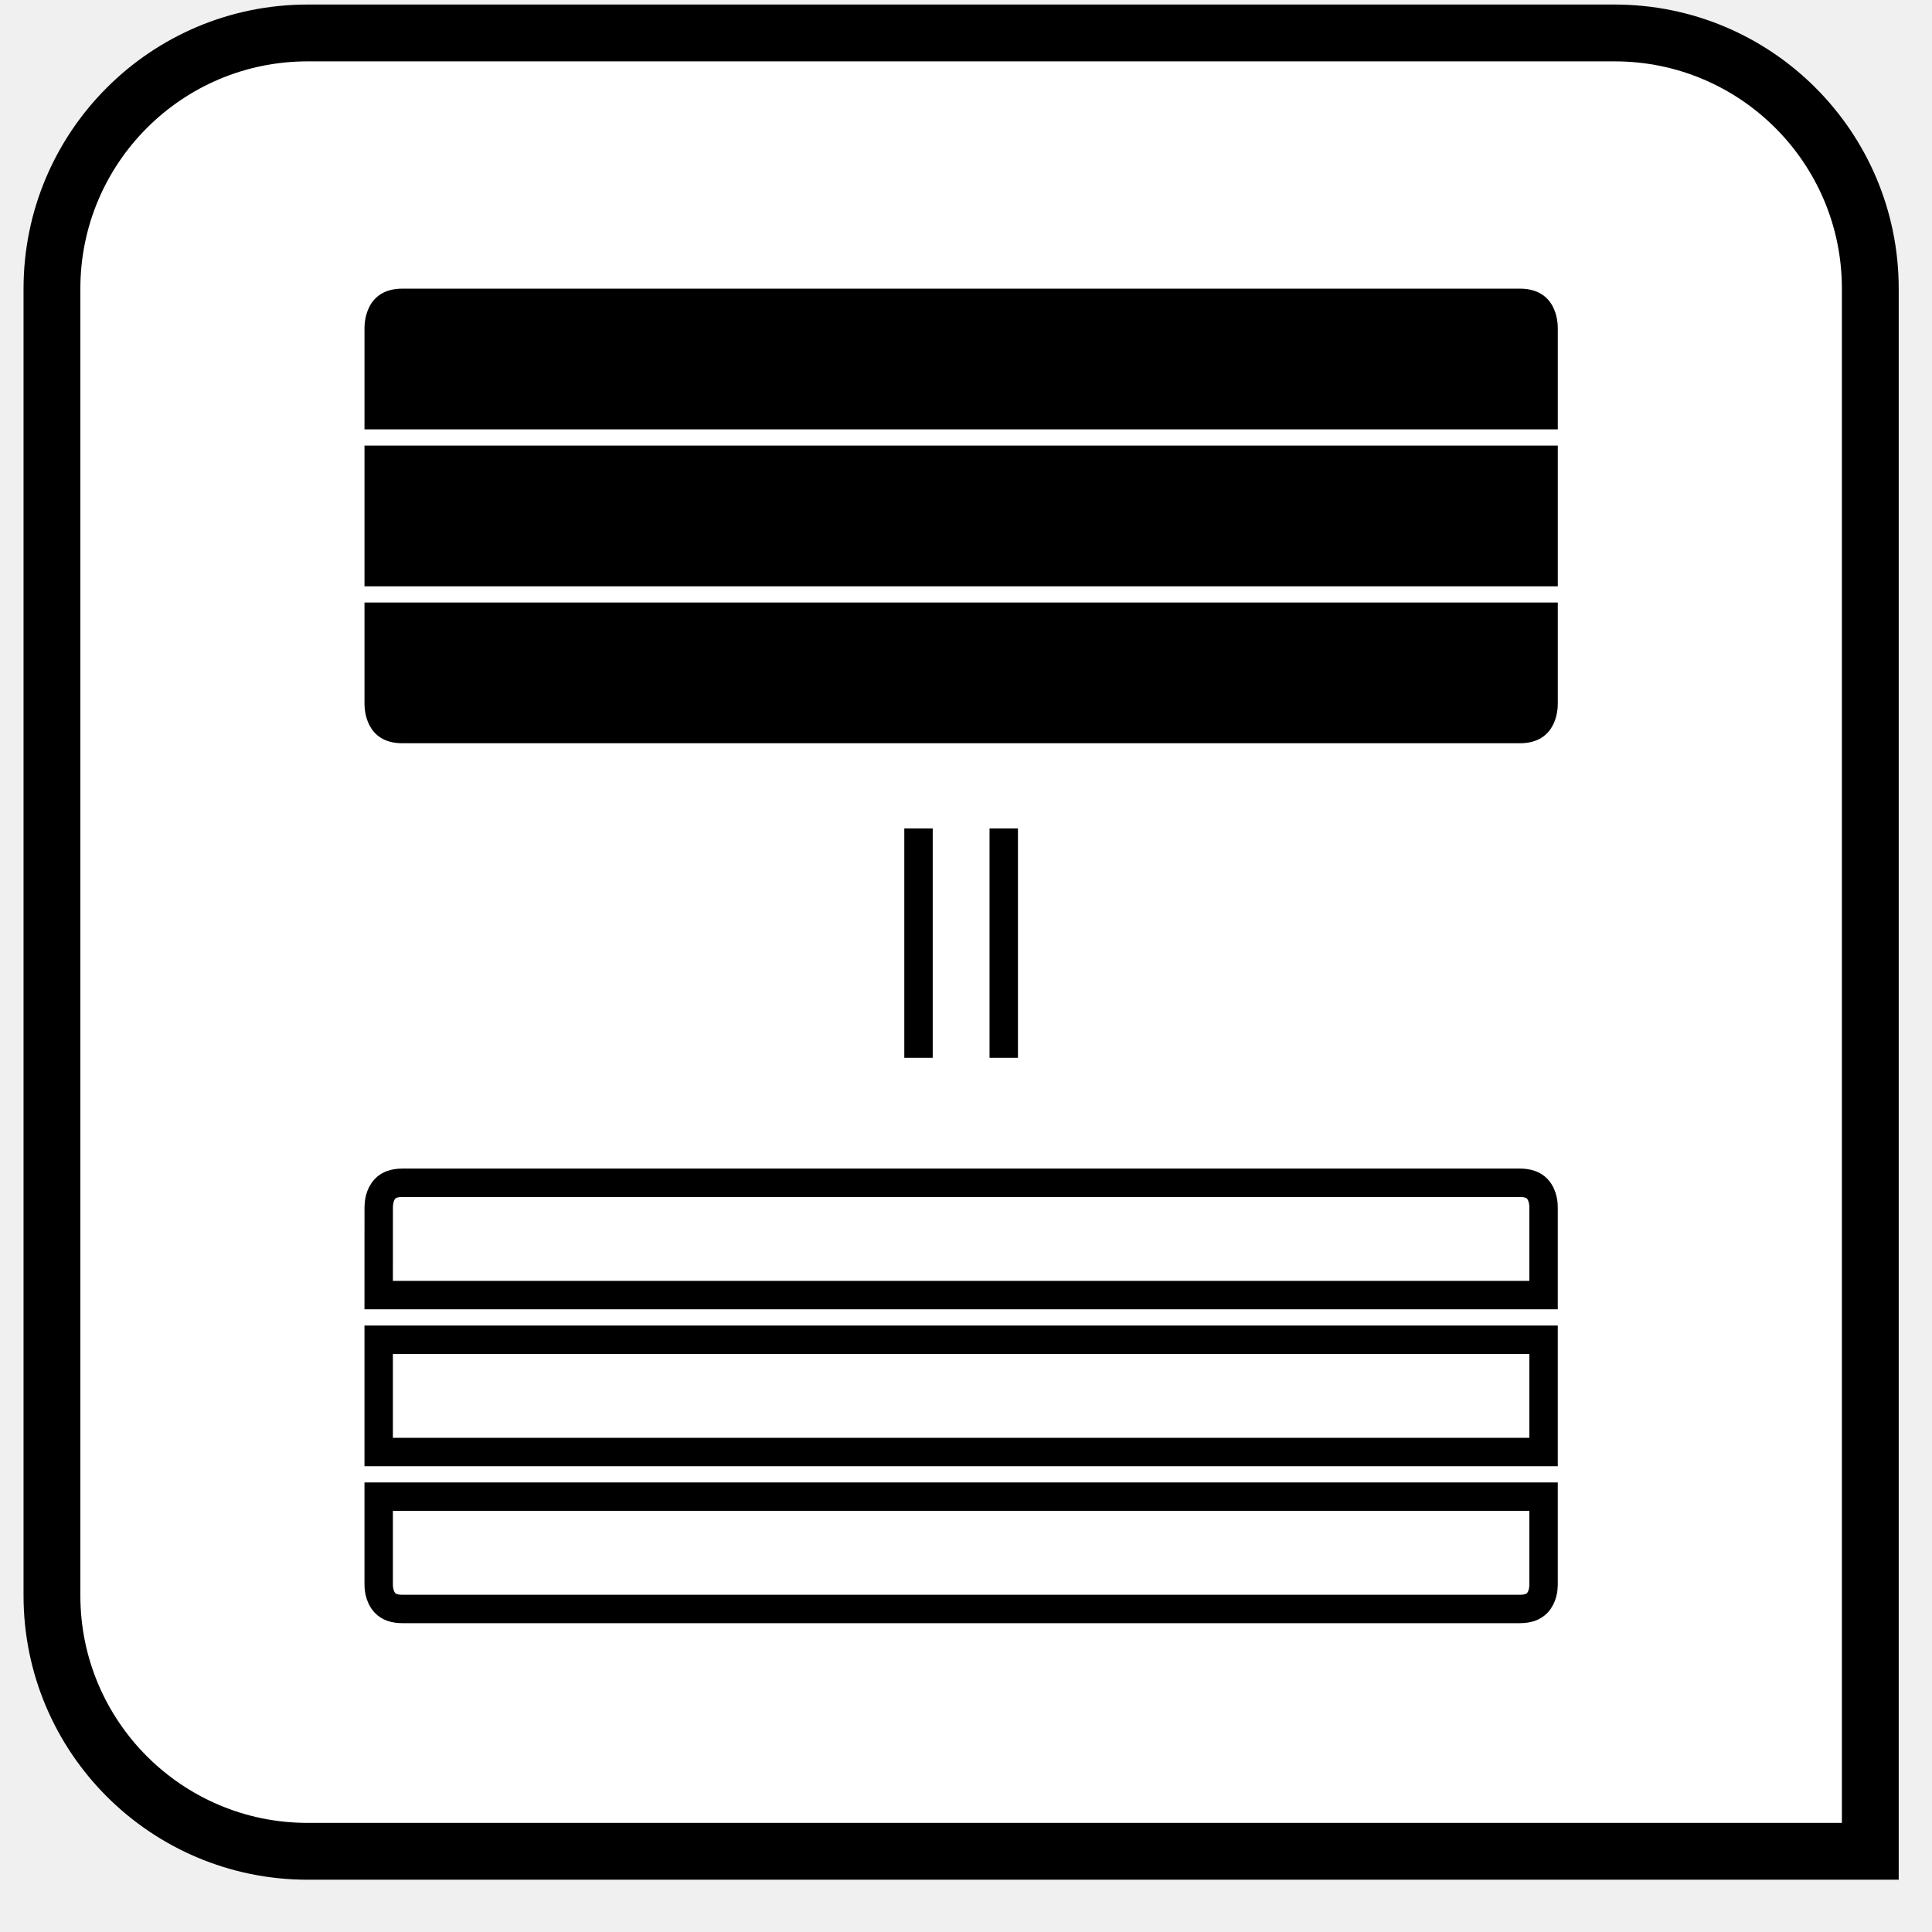
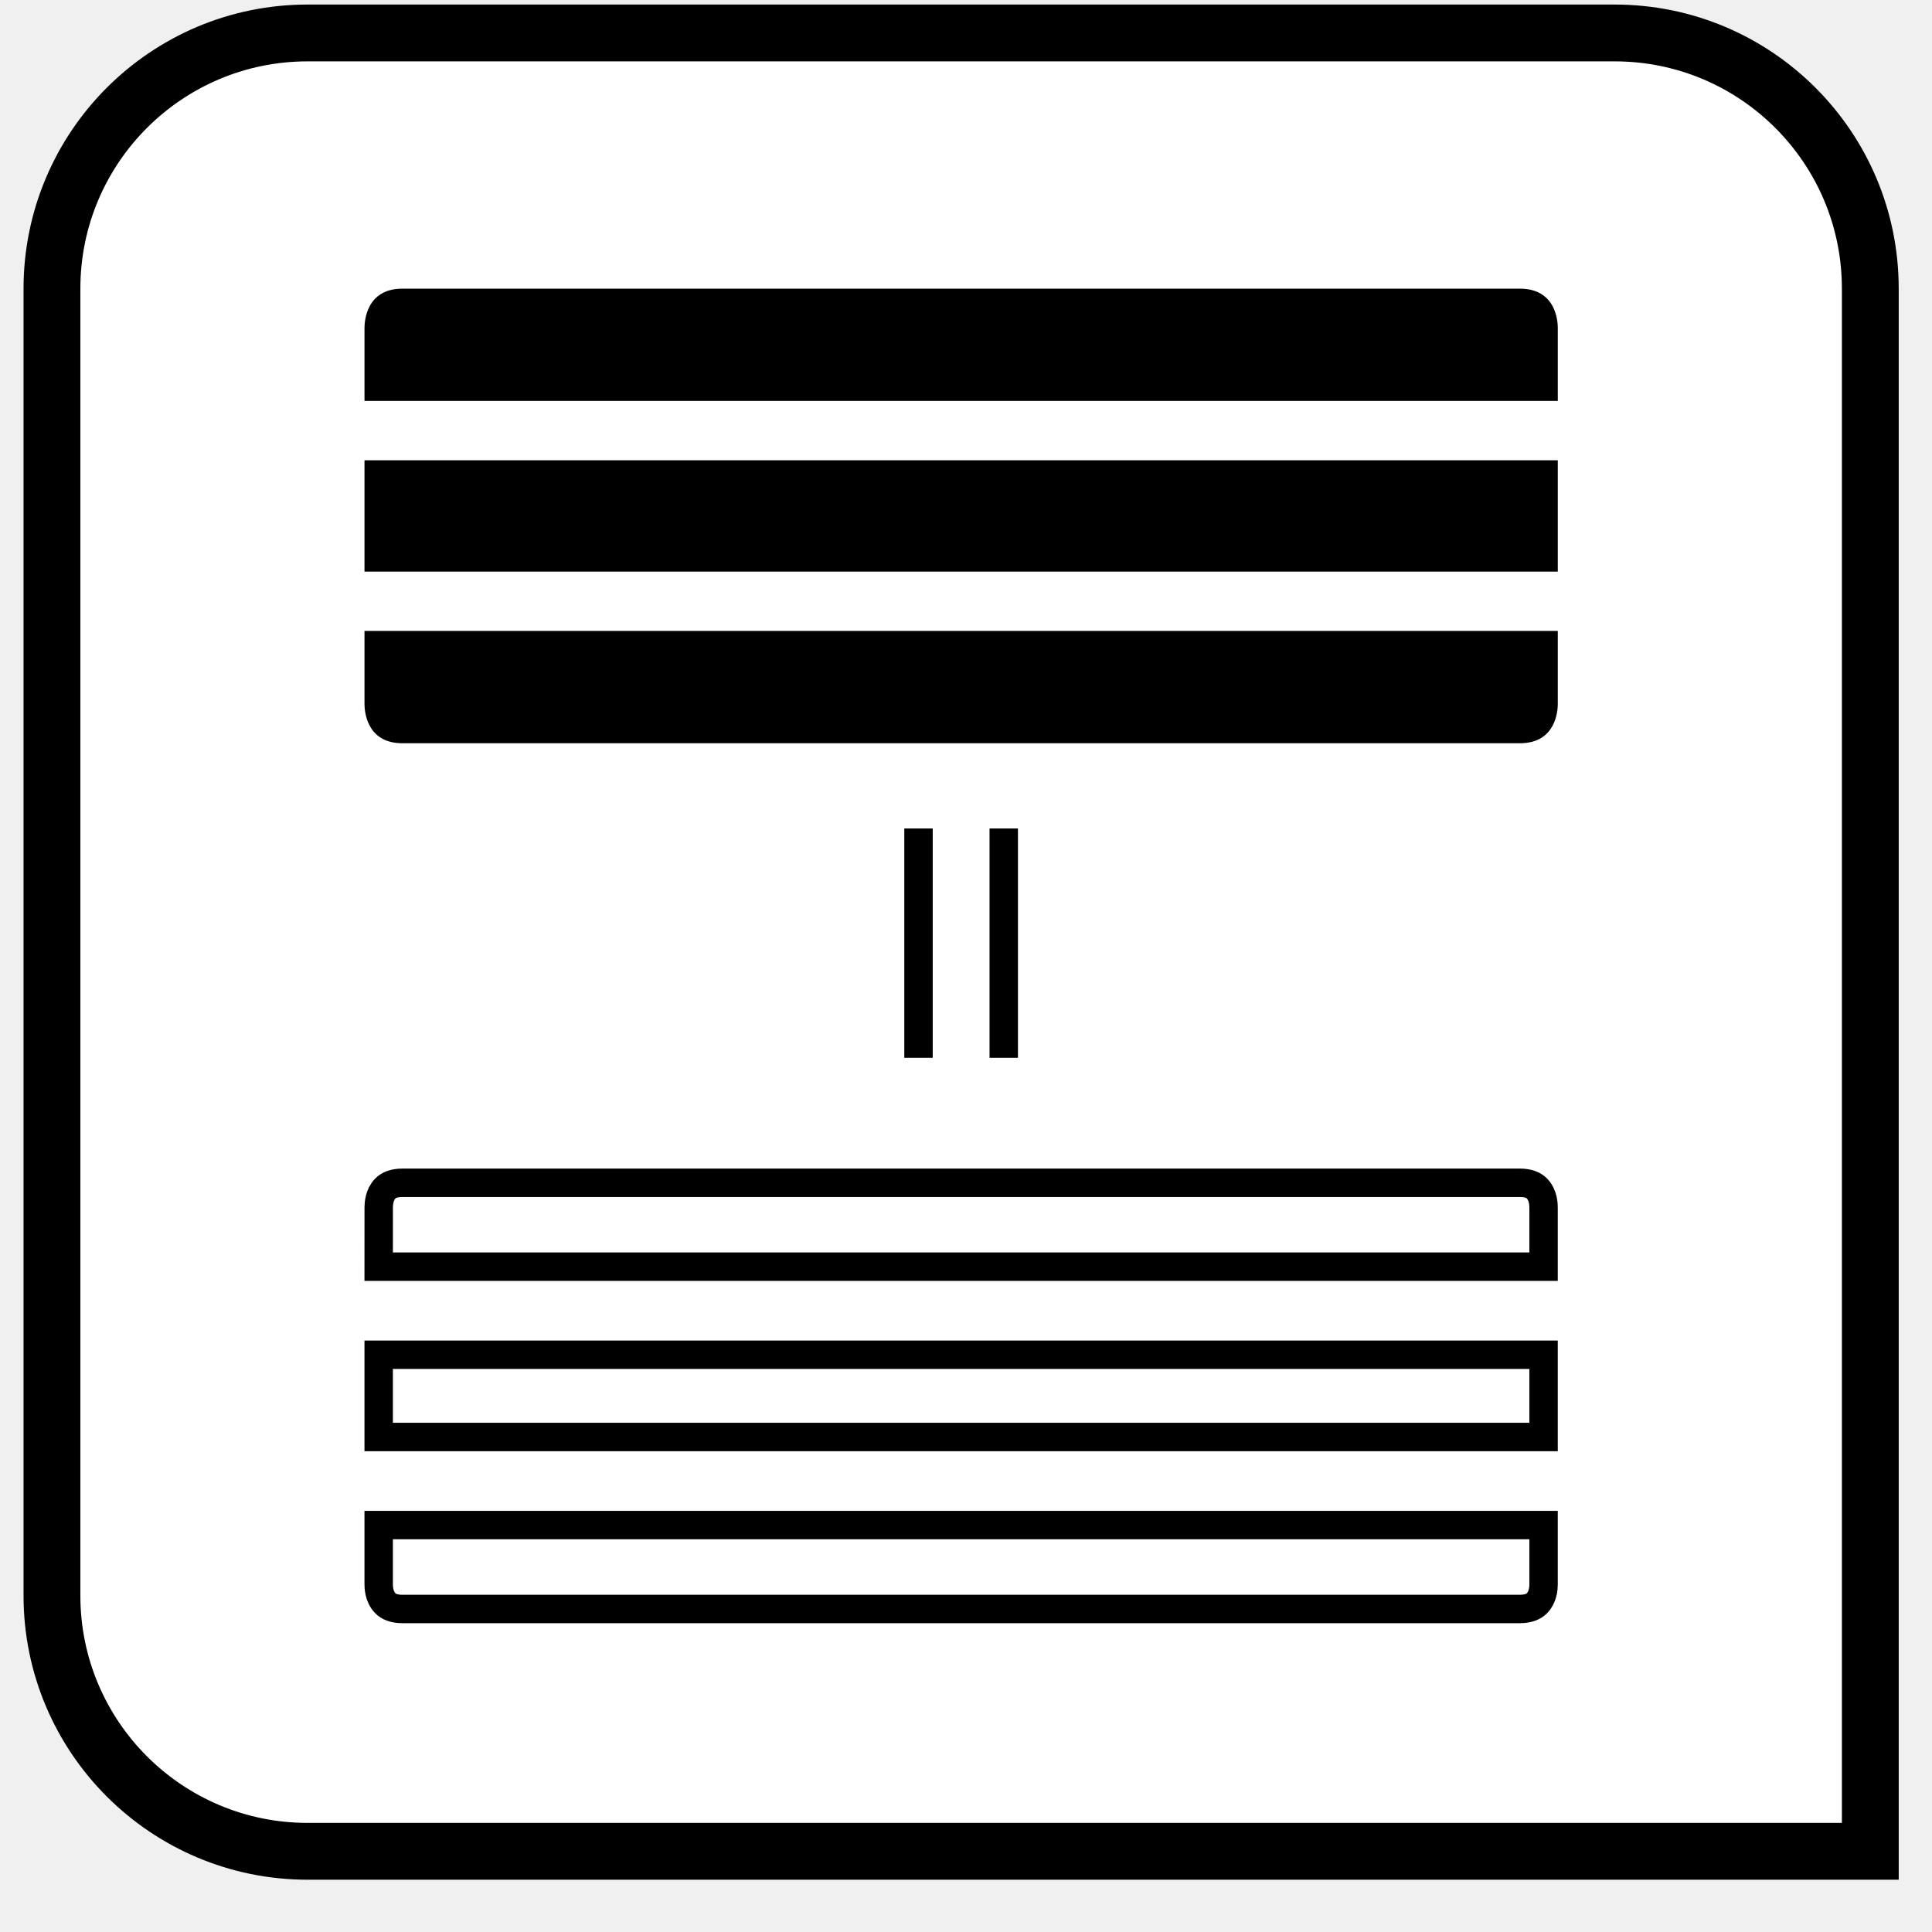
<svg xmlns="http://www.w3.org/2000/svg" width="68px" height="68px" viewBox="0 0 68 68" version="1.1">
  <g id="Function-Icons---outlines" stroke="none" stroke-width="1" fill="none" fill-rule="evenodd">
    <g id="row_count_match()" transform="translate(0.116476, 0.144793)">
      <path d="M56.712,1.015 C59.198,1.015 61.448,2.022 63.076,3.651 C64.705,5.279 65.712,7.529 65.712,10.015 L65.712,10.015 L65.712,65.015 L10.712,65.015 C8.227,65.015 5.977,64.007 4.348,62.379 C2.72,60.75 1.712,58.5 1.712,56.015 L1.712,56.015 L1.712,10.015 C1.712,7.529 2.72,5.279 4.348,3.651 C5.977,2.022 8.227,1.015 10.712,1.015 L10.712,1.015 Z" id="rectangle" stroke="#000000" stroke-width="2" fill="#FFFFFF" />
-       <path d="M40.359,28.486 C40.478,28.489 40.794,28.504 41.013,28.721 C41.139,28.845 41.212,29.04 41.212,29.319 L41.212,29.319 L41.212,68.652 C41.212,68.935 41.136,69.131 41.008,69.255 C40.768,69.486 40.418,69.485 40.331,69.485 L37.26,69.485 L37.26,28.485 Z M35.688,28.485 L35.688,69.485 L31.736,69.485 L31.736,28.485 L35.688,28.485 Z M30.165,28.485 L30.165,69.485 L27.055,69.485 C26.93,69.483 26.63,69.461 26.416,69.255 C26.288,69.131 26.212,68.935 26.212,68.652 L26.212,68.652 L26.212,29.319 C26.212,29.036 26.288,28.839 26.416,28.716 C26.656,28.484 27.006,28.485 27.093,28.485 L30.165,28.485 Z" id="columns_schema" stroke="#000000" fill-rule="nonzero" transform="translate(33.71223, 48.98533) rotate(-90) translate(-33.71223, -48.98533) " />
+       <path d="M40.359,28.486 C40.478,28.489 40.794,28.504 41.013,28.721 C41.139,28.845 41.212,29.04 41.212,29.319 L41.212,29.319 L41.212,68.652 C41.212,68.935 41.136,69.131 41.008,69.255 C40.768,69.486 40.418,69.485 40.331,69.485 L38.26,69.485 L38.26,28.485 Z M35.16,28.485 L35.16,69.485 L32.265,69.485 L32.265,28.485 L35.16,28.485 Z M29.165,28.485 L29.165,69.485 L27.055,69.485 C26.93,69.483 26.63,69.461 26.416,69.255 C26.288,69.131 26.212,68.935 26.212,68.652 L26.212,68.652 L26.212,29.319 C26.212,29.036 26.288,28.839 26.416,28.716 C26.656,28.484 27.006,28.485 27.093,28.485 L29.165,28.485 Z" id="columns_schema" stroke="#000000" fill-rule="nonzero" transform="translate(33.71223, 48.98533) rotate(-90) translate(-33.71223, -48.98533) " />
      <g id="vertical_equal" transform="translate(30, 29)" stroke="#000000" stroke-linecap="square">
        <line x1="2.212" y1="0.515" x2="2.212" y2="7.586" id="Line" />
        <line x1="5.212" y1="0.515" x2="5.212" y2="7.586" id="Line-Copy" />
      </g>
-       <path d="M36.76,-2.985 L36.76,39.015 L40.331,39.015 C40.541,39.015 41.712,38.965 41.712,37.681 L41.712,-1.652 C41.712,-2.935 40.541,-2.985 40.331,-2.985 L36.76,-2.985 Z M31.236,-2.985 C31.236,-2.985 31.236,11.015 31.236,39.015 L36.188,39.015 L36.188,-2.985 C32.887,-2.985 31.236,-2.985 31.236,-2.985 Z M27.093,-2.985 C26.884,-2.985 25.712,-2.935 25.712,-1.652 L25.712,37.681 C25.712,38.965 26.884,39.015 27.093,39.015 L30.665,39.015 L30.665,-2.985 L27.093,-2.985 Z" id="columns_real" fill="#000000" fill-rule="nonzero" transform="translate(33.71223, 18.01467) rotate(-90) translate(-33.71223, -18.01467) " />
+       <path d="M37.76,-2.985 L37.76,39.015 L40.331,39.015 C40.541,39.015 41.712,38.965 41.712,37.681 L41.712,-1.652 C41.712,-2.935 40.541,-2.985 40.331,-2.985 L37.76,-2.985 Z M31.752,-2.985 C31.752,-2.985 31.752,11.015 31.752,39.015 L35.672,39.015 L35.672,-2.985 C33.059,-2.985 31.752,-2.985 31.752,-2.985 Z M27.093,-2.985 C26.884,-2.985 25.712,-2.935 25.712,-1.652 L25.712,37.681 C25.712,38.965 26.884,39.015 27.093,39.015 L29.665,39.015 L29.665,-2.985 L27.093,-2.985 Z" id="columns_real" fill="#000000" fill-rule="nonzero" transform="translate(33.71223, 18.01467) rotate(-90) translate(-33.71223, -18.01467) " />
    </g>
  </g>
</svg>
